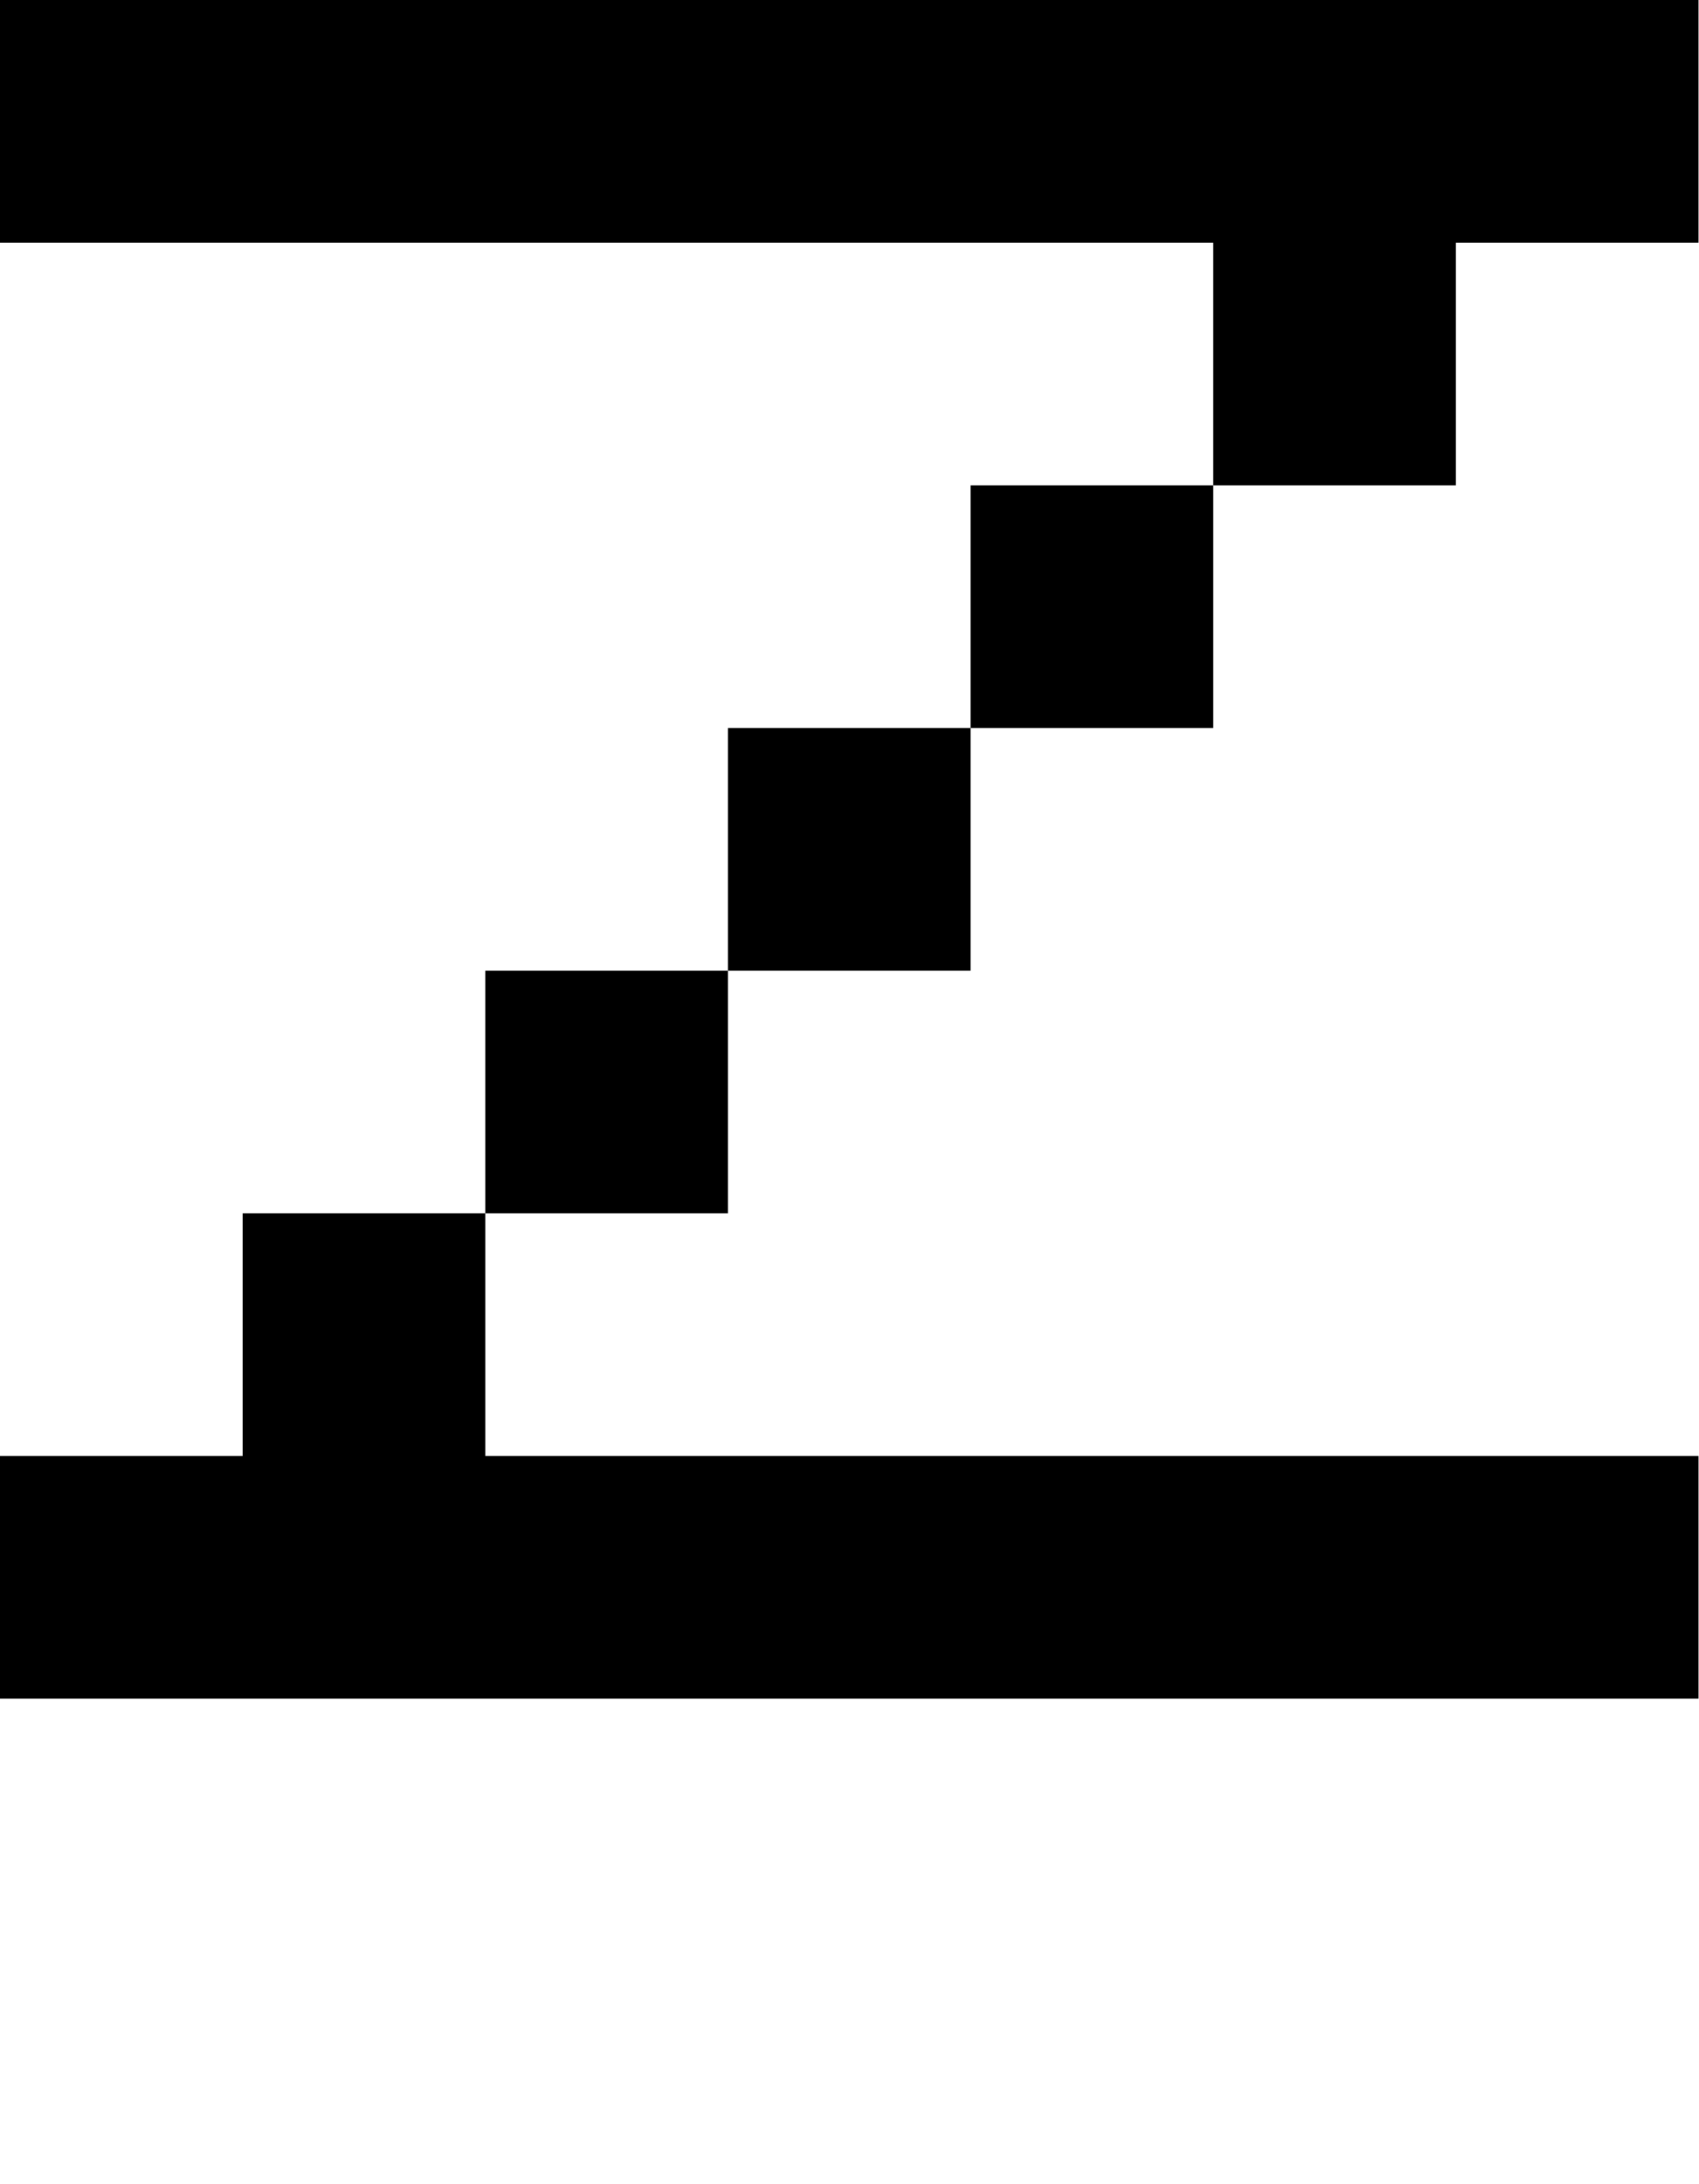
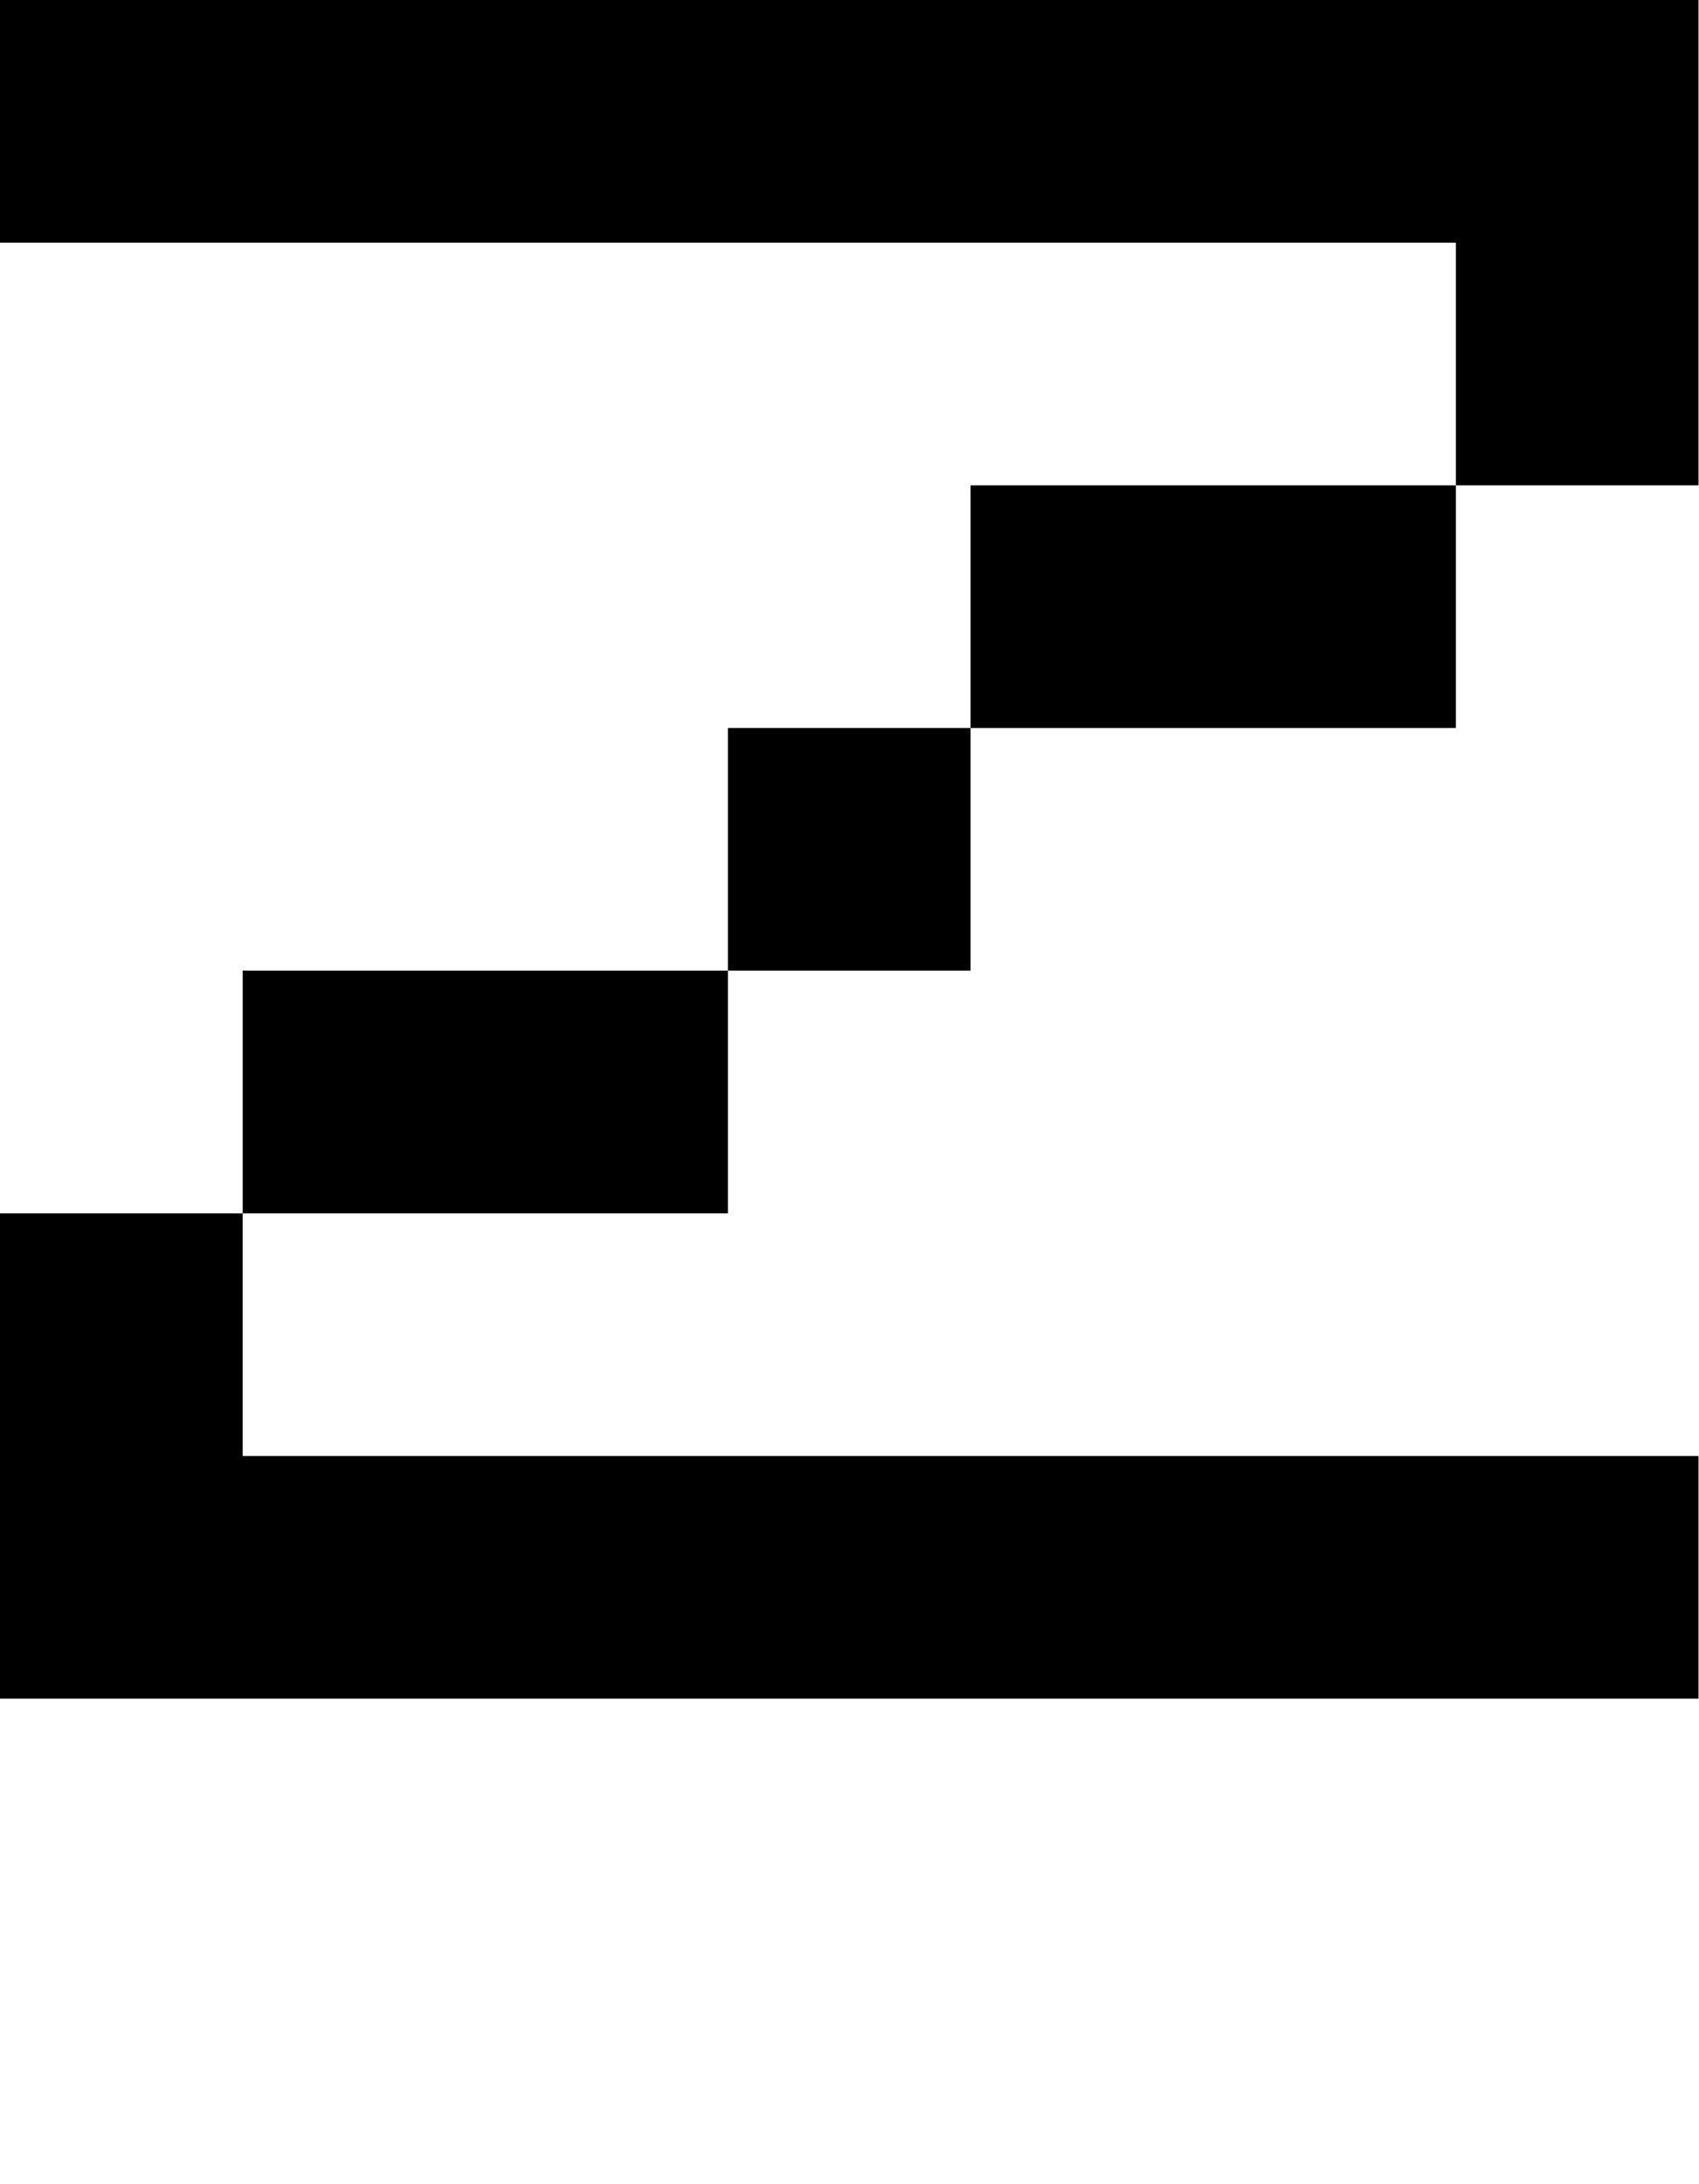
<svg xmlns="http://www.w3.org/2000/svg" viewBox="0,0,7,9">
-   <path d="       M5,2       L5,3       L4,3       L4,4       L3,4       L3,5       L2,5       L2,6       L7,6       L7,7       L0,7       L0,6       L1,6       L1,5       L2,5       L2,4       L3,4       L3,3       L4,3       L4,2       Z       L5,1       L0,1       L0,0       L7,0       L7,1       L6,1       L6,2       Z" />
+   <path d="       M6,2       L6,3       L4,3       L4,4       L3,4       L3,5       L1,5       L1,6       L7,6       L7,7       L0,7       L0,5       L1,5       L1,4       L3,4       L3,3       L4,3       L4,2       Z       L6,1       L0,1       L0,0       L7,0       L7,2" />
</svg>
